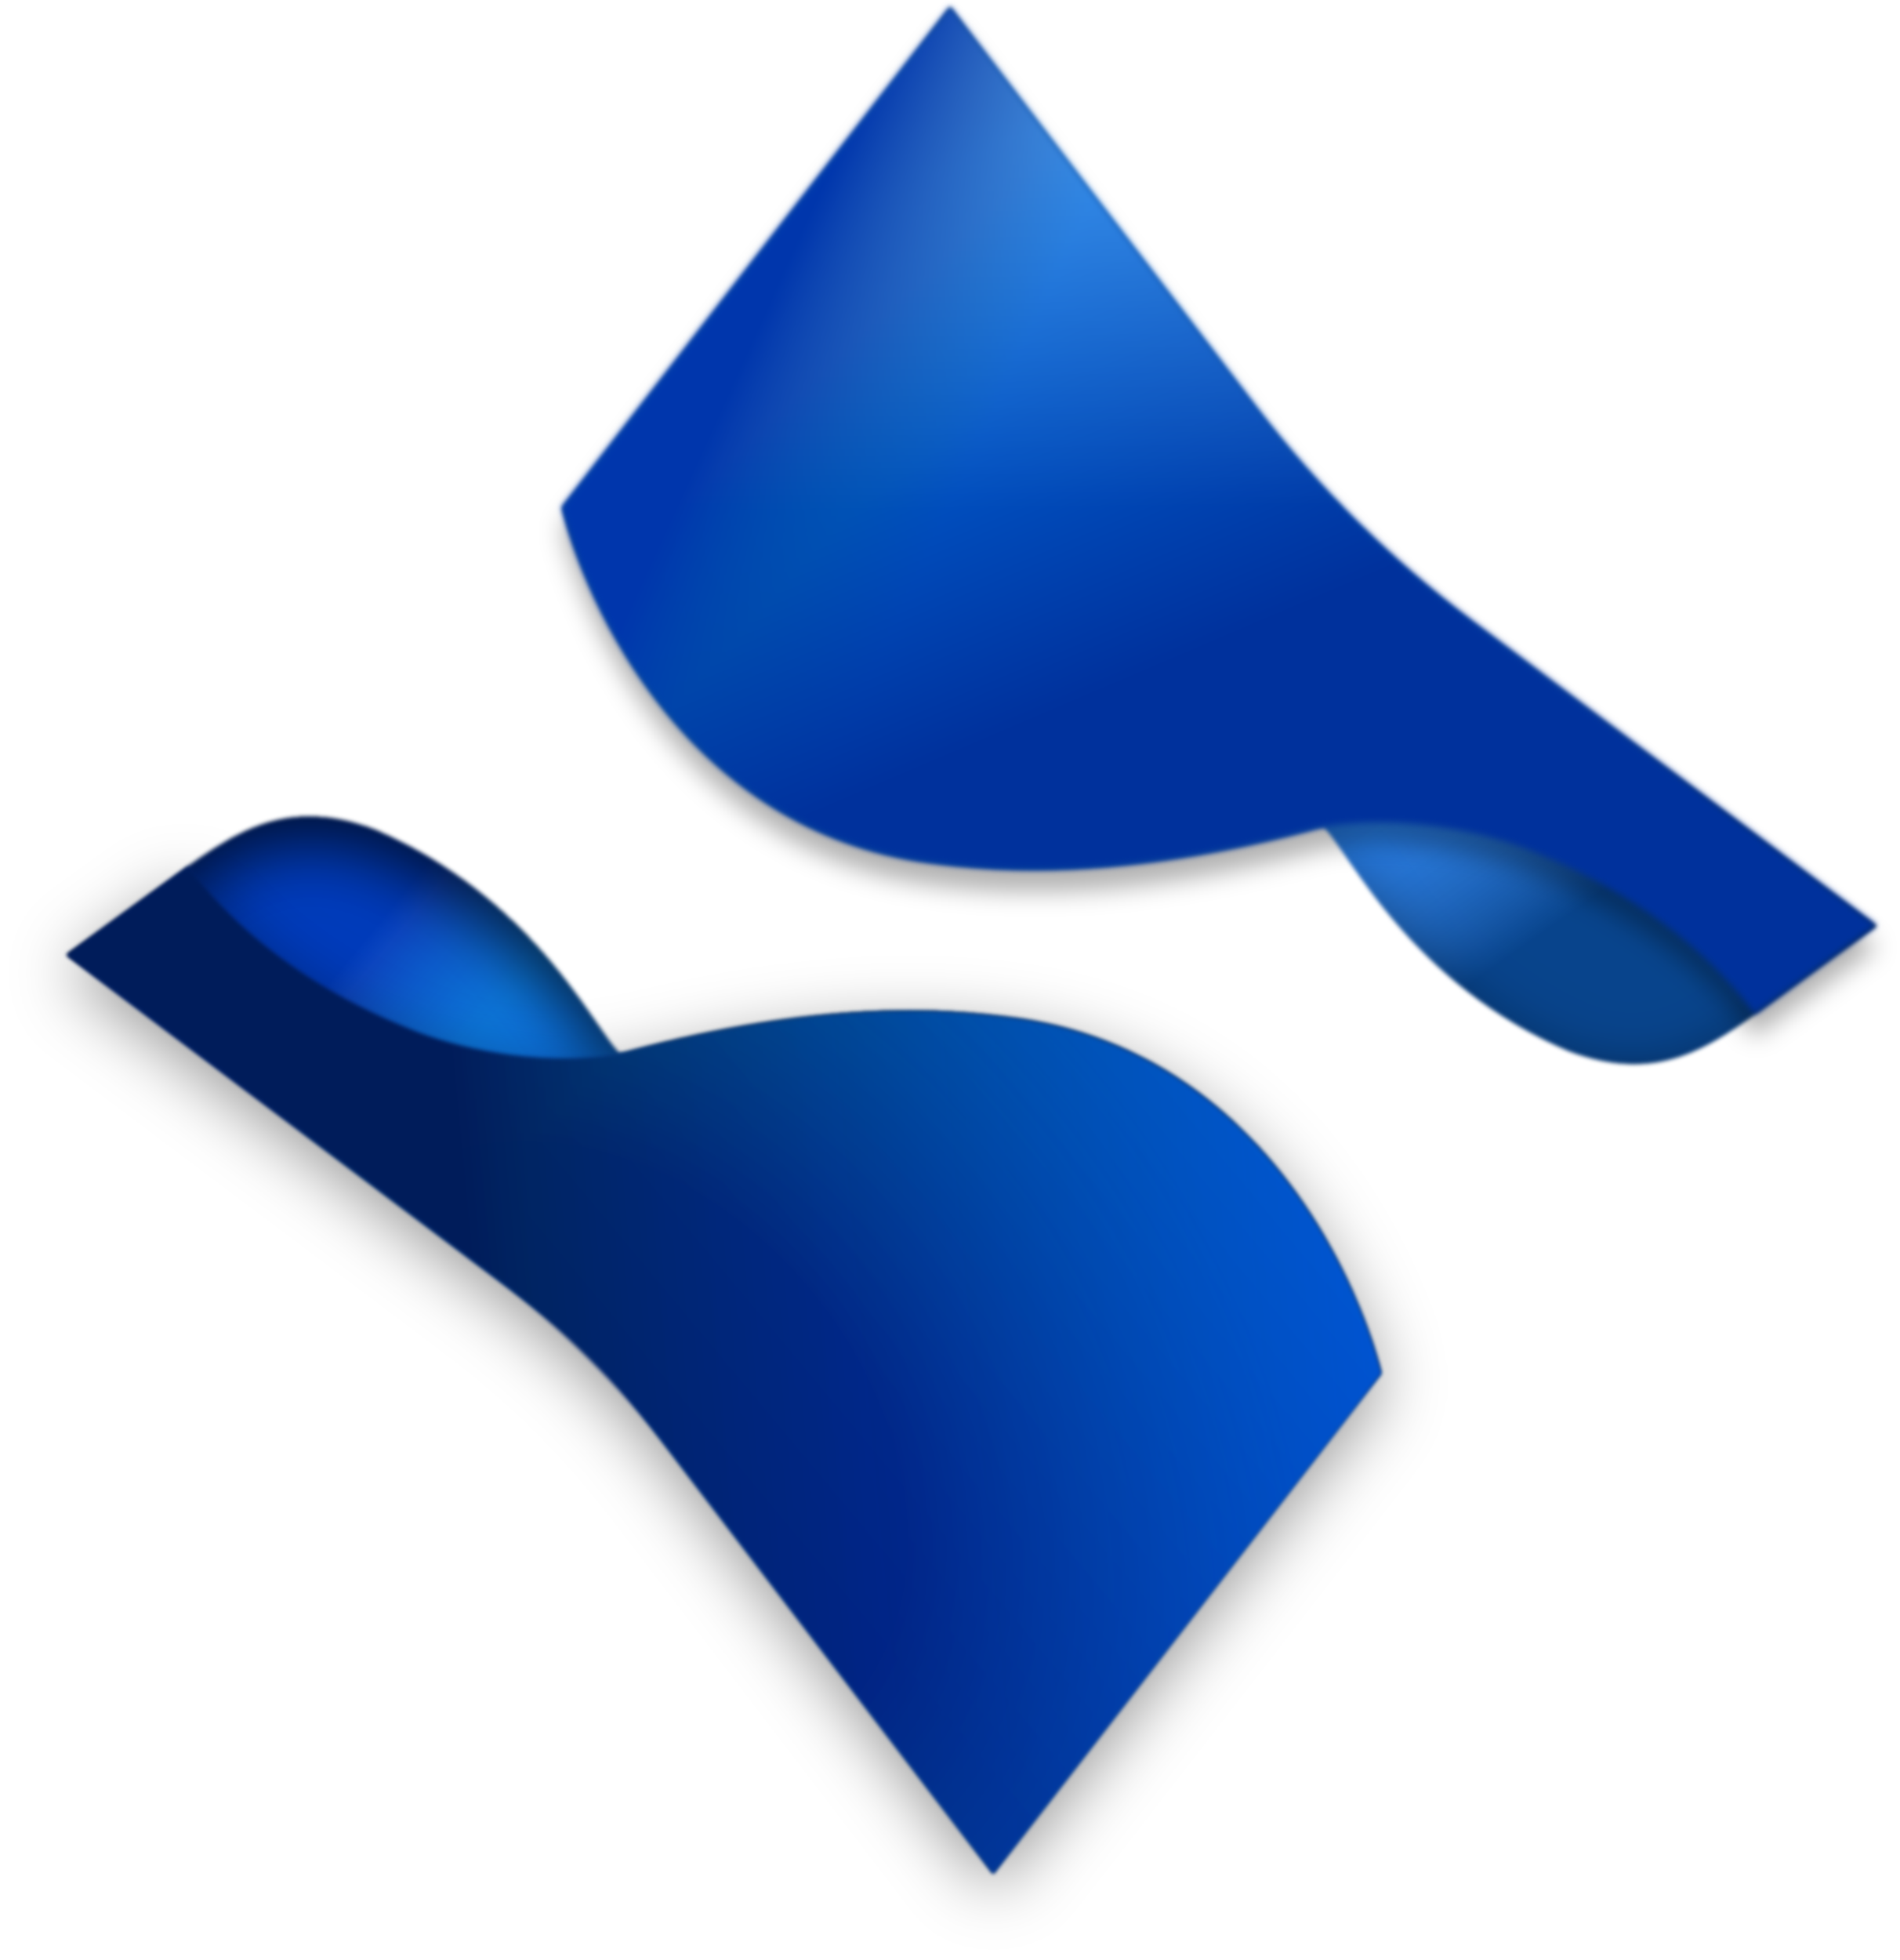
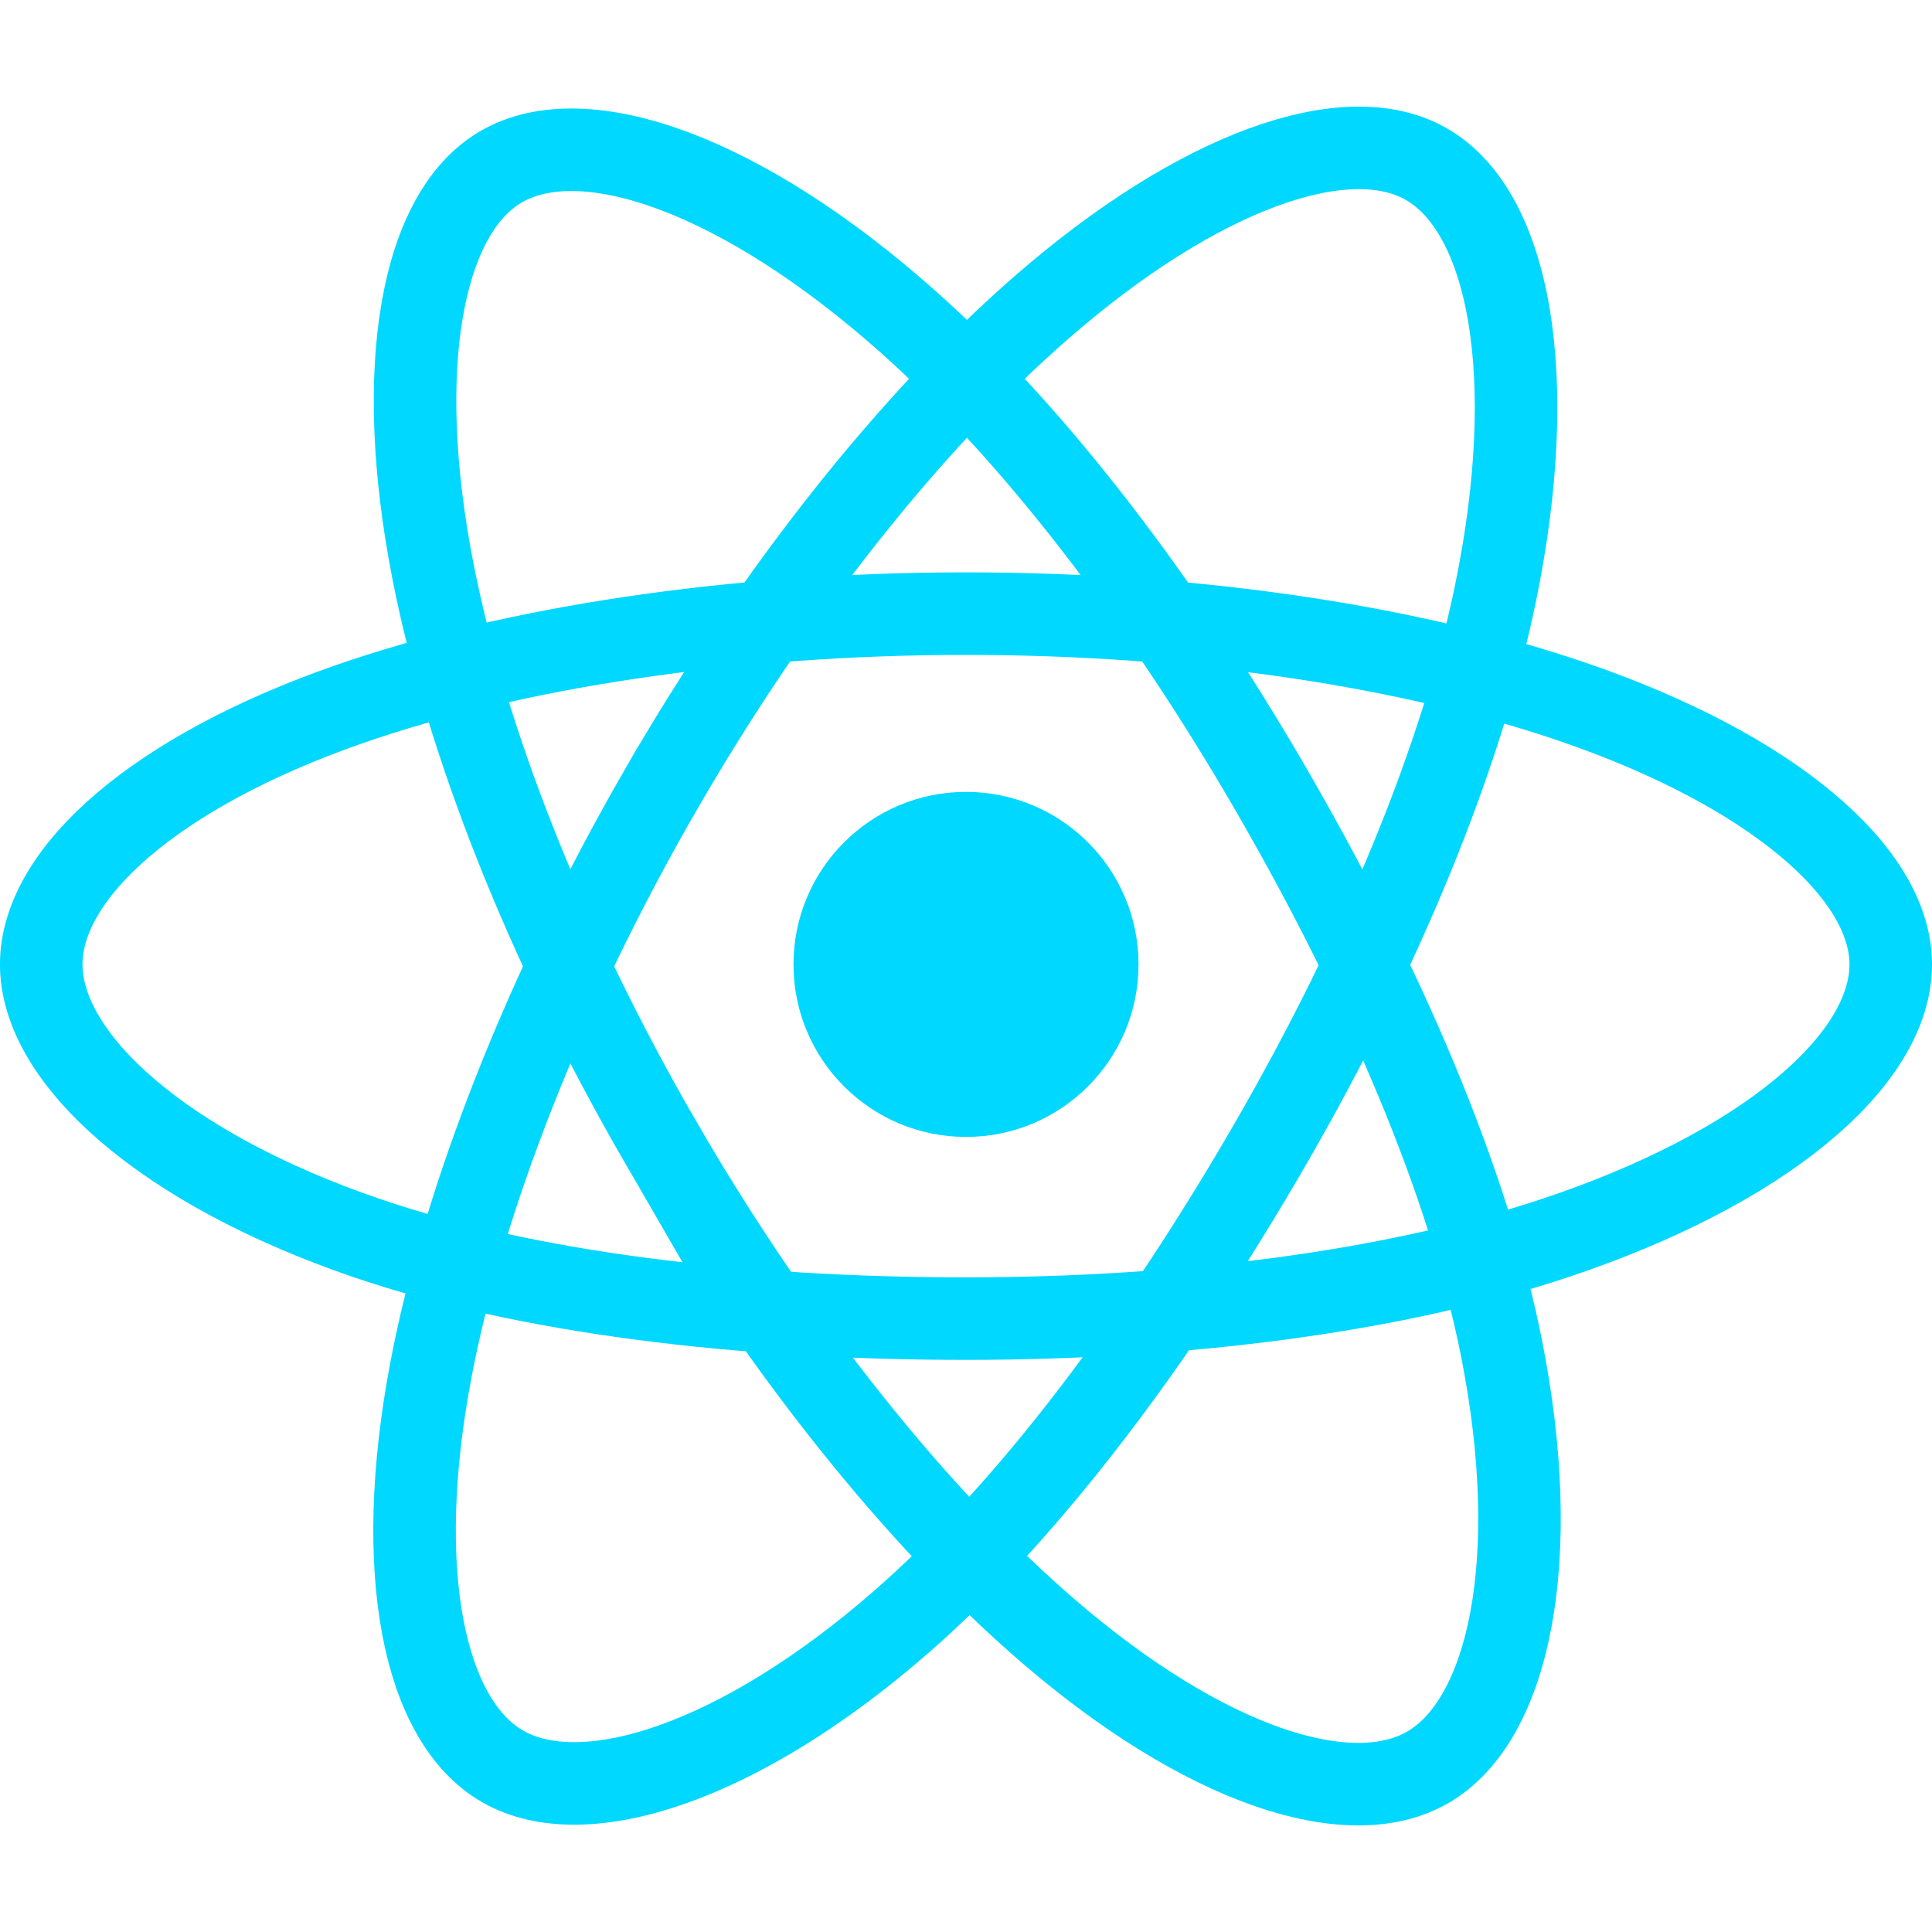
- <svg xmlns="http://www.w3.org/2000/svg" width="854" height="881" viewBox="0 0 854 881" fill="none">
-   <g filter="url(#filter0_if_8_55)">
-     <path d="M843.612 416.224L661.271 279.042C624.837 251.631 592.324 219.366 564.635 183.144L427.133 3.268L252.704 228.166C263.804 272.342 309.223 373.207 417.675 387.754C450.209 392.127 504.14 395.804 592.319 372.386C593.3 372.208 594.282 372.083 595.263 371.922C608.005 385.291 634.311 442.105 705.464 472.537C742.941 486.531 765.374 472.752 789.002 456.009L843.612 416.224Z" fill="#0E77F7" />
-     <path d="M843.612 416.224L661.271 279.042C624.837 251.631 592.324 219.366 564.635 183.144L427.133 3.268L252.704 228.166C263.804 272.342 309.223 373.207 417.675 387.754C450.209 392.127 504.14 395.804 592.319 372.386C593.3 372.208 594.282 372.083 595.263 371.922C608.005 385.291 634.311 442.105 705.464 472.537C742.941 486.531 765.374 472.752 789.002 456.009L843.612 416.224Z" fill="url(#paint0_linear_8_55)" />
+ <svg xmlns="http://www.w3.org/2000/svg" width="64" height="64" viewBox="0 0 32 32">
+   <g transform="matrix(.05696 0 0 .05696 .647744 2.43826)" fill="none" fill-rule="evenodd">
+     <circle r="50.167" cy="237.628" cx="269.529" fill="#00d8ff" />
+     <g stroke="#00d8ff" stroke-width="24">
+       <path d="M269.53 135.628c67.356 0 129.928 9.665 177.107 25.907 56.844 19.57 91.794 49.233 91.794 76.093 0 27.99-37.04 59.503-98.083 79.728-46.15 15.29-106.88 23.272-170.818 23.272-65.554 0-127.63-7.492-174.3-23.44-59.046-20.182-94.61-52.103-94.61-79.56 0-26.642 33.37-56.076 89.415-75.616 47.355-16.51 111.472-26.384 179.486-26.384z" />
+       <path d="M180.736 186.922c33.65-58.348 73.28-107.724 110.92-140.48C337.006 6.976 380.163-8.48 403.43 4.937c24.248 13.983 33.042 61.814 20.067 124.796-9.8 47.618-33.234 104.212-65.176 159.6-32.75 56.788-70.25 106.82-107.377 139.272-46.98 41.068-92.4 55.93-116.185 42.213-23.08-13.3-31.906-56.92-20.834-115.233 9.355-49.27 32.832-109.745 66.8-168.664z" />
+       <path d="M180.82 289.482C147.075 231.2 124.1 172.195 114.51 123.227c-11.544-59-3.382-104.11 19.864-117.566 24.224-14.024 70.055 2.244 118.14 44.94 36.356 32.28 73.688 80.837 105.723 136.173 32.844 56.733 57.46 114.21 67.036 162.582 12.117 61.213 2.31 107.984-21.453 121.74-23.057 13.348-65.25-.784-110.24-39.5-38.013-32.71-78.682-83.253-112.76-142.115z" />
+     </g>
  </g>
-   <g filter="url(#filter1_df_8_55)">
-     <path d="M592.319 372.083C626.673 365.639 663.186 372.904 684.976 381.007C697.861 386.166 752.792 406.924 788.878 455.724L843.612 415.885L661.239 278.648C624.861 251.273 592.393 219.059 564.734 182.898L427.133 3L252.704 227.898C263.804 272.075 309.223 372.94 417.675 387.487C450.209 391.86 504.14 395.537 592.319 372.119" fill="url(#paint1_linear_8_55)" />
-     <path d="M592.319 372.083C626.673 365.639 663.186 372.904 684.976 381.007C697.861 386.166 752.792 406.924 788.878 455.724L843.612 415.885L661.239 278.648C624.861 251.273 592.393 219.059 564.734 182.898L427.133 3L252.704 227.898C263.804 272.075 309.223 372.94 417.675 387.487C450.209 391.86 504.14 395.537 592.319 372.119" fill="url(#paint2_linear_8_55)" fill-opacity="0.3" />
-     <path d="M592.319 372.083C626.673 365.639 663.186 372.904 684.976 381.007C697.861 386.166 752.792 406.924 788.878 455.724L843.612 415.885L661.239 278.648C624.861 251.273 592.393 219.059 564.734 182.898L427.133 3L252.704 227.898C263.804 272.075 309.223 372.94 417.675 387.487C450.209 391.86 504.14 395.537 592.319 372.119" fill="url(#paint3_linear_8_55)" style="mix-blend-mode:darken" />
-   </g>
-   <g filter="url(#filter2_iif_8_55)">
-     <path d="M30 429.075L267.177 607.601L446.514 842.031L620.944 617.133C609.826 572.956 564.425 472.127 455.973 457.58C423.457 453.207 369.508 449.53 281.329 472.948C280.365 473.127 279.384 473.252 278.402 473.412C265.642 460.043 239.355 403.23 168.184 372.797C130.707 358.803 108.292 372.583 84.663 389.325L30 429.075Z" fill="#0C75F5" />
-     <path d="M30 429.075L267.177 607.601L446.514 842.031L620.944 617.133C609.826 572.956 564.425 472.127 455.973 457.58C423.457 453.207 369.508 449.53 281.329 472.948C280.365 473.127 279.384 473.252 278.402 473.412C265.642 460.043 239.355 403.23 168.184 372.797C130.707 358.803 108.292 372.583 84.663 389.325L30 429.075Z" fill="url(#paint4_linear_8_55)" style="mix-blend-mode:darken" />
-   </g>
-   <g filter="url(#filter3_df_8_55)">
-     <path d="M281.329 473.198C246.975 479.66 210.479 472.377 188.689 464.274C175.804 459.115 120.873 438.375 84.77 389.575L30 429.343L223.348 574.864C252.431 596.753 278.391 622.51 300.507 651.421L446.514 842.281L620.944 617.383C609.861 573.224 564.425 472.359 455.973 457.812C423.457 453.439 369.508 449.762 281.329 473.163" fill="url(#paint5_linear_8_55)" />
-     <path d="M281.329 473.198C246.975 479.66 210.479 472.377 188.689 464.274C175.804 459.115 120.873 438.375 84.77 389.575L30 429.343L223.348 574.864C252.431 596.753 278.391 622.51 300.507 651.421L446.514 842.281L620.944 617.383C609.861 573.224 564.425 472.359 455.973 457.812C423.457 453.439 369.508 449.762 281.329 473.163" fill="url(#paint6_radial_8_55)" fill-opacity="0.5" style="mix-blend-mode:multiply" />
-     <path d="M281.329 473.198C246.975 479.66 210.479 472.377 188.689 464.274C175.804 459.115 120.873 438.375 84.77 389.575L30 429.343L223.348 574.864C252.431 596.753 278.391 622.51 300.507 651.421L446.514 842.281L620.944 617.383C609.861 573.224 564.425 472.359 455.973 457.812C423.457 453.439 369.508 449.762 281.329 473.163" fill="url(#paint7_linear_8_55)" style="mix-blend-mode:darken" />
-   </g>
-   <defs>
-     <filter id="filter0_if_8_55" x="250.704" y="1.268" width="594.908" height="487.042" filterUnits="userSpaceOnUse" color-interpolation-filters="sRGB">
-       <feFlood flood-opacity="0" result="BackgroundImageFix" />
-       <feBlend mode="normal" in="SourceGraphic" in2="BackgroundImageFix" result="shape" />
-       <feColorMatrix in="SourceAlpha" type="matrix" values="0 0 0 0 0 0 0 0 0 0 0 0 0 0 0 0 0 0 127 0" result="hardAlpha" />
-       <feOffset dy="10" />
-       <feGaussianBlur stdDeviation="15" />
-       <feComposite in2="hardAlpha" operator="arithmetic" k2="-1" k3="1" />
-       <feColorMatrix type="matrix" values="0 0 0 0 0 0 0 0 0 0 0 0 0 0 0 0 0 0 0.5 0" />
-       <feBlend mode="normal" in2="shape" result="effect1_innerShadow_8_55" />
-       <feGaussianBlur stdDeviation="1" result="effect2_foregroundBlur_8_55" />
-     </filter>
-     <filter id="filter1_df_8_55" x="242.704" y="0" width="610.908" height="475.724" filterUnits="userSpaceOnUse" color-interpolation-filters="sRGB">
-       <feFlood flood-opacity="0" result="BackgroundImageFix" />
-       <feColorMatrix in="SourceAlpha" type="matrix" values="0 0 0 0 0 0 0 0 0 0 0 0 0 0 0 0 0 0 127 0" result="hardAlpha" />
-       <feOffset dy="10" />
-       <feGaussianBlur stdDeviation="5" />
-       <feColorMatrix type="matrix" values="0 0 0 0 0 0 0 0 0 0 0 0 0 0 0 0 0 0 0.3 0" />
-       <feBlend mode="normal" in2="BackgroundImageFix" result="effect1_dropShadow_8_55" />
-       <feBlend mode="normal" in="SourceGraphic" in2="effect1_dropShadow_8_55" result="shape" />
-       <feGaussianBlur stdDeviation="1.5" result="effect2_foregroundBlur_8_55" />
-     </filter>
-     <filter id="filter2_iif_8_55" x="28" y="365.025" width="594.944" height="487.007" filterUnits="userSpaceOnUse" color-interpolation-filters="sRGB">
-       <feFlood flood-opacity="0" result="BackgroundImageFix" />
-       <feBlend mode="normal" in="SourceGraphic" in2="BackgroundImageFix" result="shape" />
-       <feColorMatrix in="SourceAlpha" type="matrix" values="0 0 0 0 0 0 0 0 0 0 0 0 0 0 0 0 0 0 127 0" result="hardAlpha" />
-       <feOffset dy="10" />
-       <feGaussianBlur stdDeviation="15" />
-       <feComposite in2="hardAlpha" operator="arithmetic" k2="-1" k3="1" />
-       <feColorMatrix type="matrix" values="0 0 0 0 0 0 0 0 0 0 0 0 0 0 0 0 0 0 0.6 0" />
-       <feBlend mode="normal" in2="shape" result="effect1_innerShadow_8_55" />
-       <feColorMatrix in="SourceAlpha" type="matrix" values="0 0 0 0 0 0 0 0 0 0 0 0 0 0 0 0 0 0 127 0" result="hardAlpha" />
-       <feOffset dy="10" />
-       <feGaussianBlur stdDeviation="15" />
-       <feComposite in2="hardAlpha" operator="arithmetic" k2="-1" k3="1" />
-       <feColorMatrix type="matrix" values="0 0 0 0 0 0 0 0 0 0 0 0 0 0 0 0 0 0 0.25 0" />
-       <feBlend mode="normal" in2="effect1_innerShadow_8_55" result="effect2_innerShadow_8_55" />
-       <feGaussianBlur stdDeviation="1" result="effect3_foregroundBlur_8_55" />
-     </filter>
-     <filter id="filter3_df_8_55" x="0" y="367.575" width="650.944" height="512.706" filterUnits="userSpaceOnUse" color-interpolation-filters="sRGB">
-       <feFlood flood-opacity="0" result="BackgroundImageFix" />
-       <feColorMatrix in="SourceAlpha" type="matrix" values="0 0 0 0 0 0 0 0 0 0 0 0 0 0 0 0 0 0 127 0" result="hardAlpha" />
-       <feOffset dy="8" />
-       <feGaussianBlur stdDeviation="15" />
-       <feColorMatrix type="matrix" values="0 0 0 0 0 0 0 0 0 0 0 0 0 0 0 0 0 0 0.4 0" />
-       <feBlend mode="normal" in2="BackgroundImageFix" result="effect1_dropShadow_8_55" />
-       <feBlend mode="normal" in="SourceGraphic" in2="effect1_dropShadow_8_55" result="shape" />
-       <feGaussianBlur stdDeviation="1" result="effect2_foregroundBlur_8_55" />
-     </filter>
-     <linearGradient id="paint0_linear_8_55" x1="725.95" y1="478.014" x2="608.117" y2="309.856" gradientUnits="userSpaceOnUse">
-       <stop offset="0.324" stop-opacity="0.43" />
-       <stop offset="1" stop-color="white" stop-opacity="0" />
-     </linearGradient>
-     <linearGradient id="paint1_linear_8_55" x1="643.713" y1="247.258" x2="547.974" y2="23.253" gradientUnits="userSpaceOnUse">
-       <stop stop-color="#00319C" />
-       <stop offset="1" stop-color="#0073E9" />
-     </linearGradient>
-     <linearGradient id="paint2_linear_8_55" x1="436.891" y1="3" x2="439.346" y2="228.846" gradientUnits="userSpaceOnUse">
-       <stop stop-color="white" />
-       <stop offset="1" stop-color="white" stop-opacity="0" />
-     </linearGradient>
-     <linearGradient id="paint3_linear_8_55" x1="341.766" y1="146.609" x2="474.328" y2="207.366" gradientUnits="userSpaceOnUse">
-       <stop stop-color="#0036AC" />
-       <stop offset="0.765" stop-color="#466098" stop-opacity="0" />
-     </linearGradient>
-     <linearGradient id="paint4_linear_8_55" x1="170.54" y1="414.187" x2="446.097" y2="643.716" gradientUnits="userSpaceOnUse">
-       <stop stop-color="#003BBB" />
-       <stop offset="0.62" stop-color="white" stop-opacity="0" />
-     </linearGradient>
-     <linearGradient id="paint5_linear_8_55" x1="313.535" y1="646.785" x2="538.841" y2="458.253" gradientUnits="userSpaceOnUse">
-       <stop stop-color="#013FC8" />
-       <stop offset="1" stop-color="#0056E9" />
-     </linearGradient>
-     <radialGradient id="paint6_radial_8_55" cx="0" cy="0" r="1" gradientUnits="userSpaceOnUse" gradientTransform="translate(271.189 655.377) rotate(-40.9741) scale(296.693 387.291)">
-       <stop offset="0.405" stop-color="#002881" />
-       <stop offset="1" stop-color="white" stop-opacity="0" />
-     </radialGradient>
-     <linearGradient id="paint7_linear_8_55" x1="30" y1="431.371" x2="916.815" y2="347.906" gradientUnits="userSpaceOnUse">
-       <stop offset="0.188" stop-color="#001C5A" />
-       <stop offset="1" stop-color="white" stop-opacity="0" />
-     </linearGradient>
-   </defs>
</svg>
